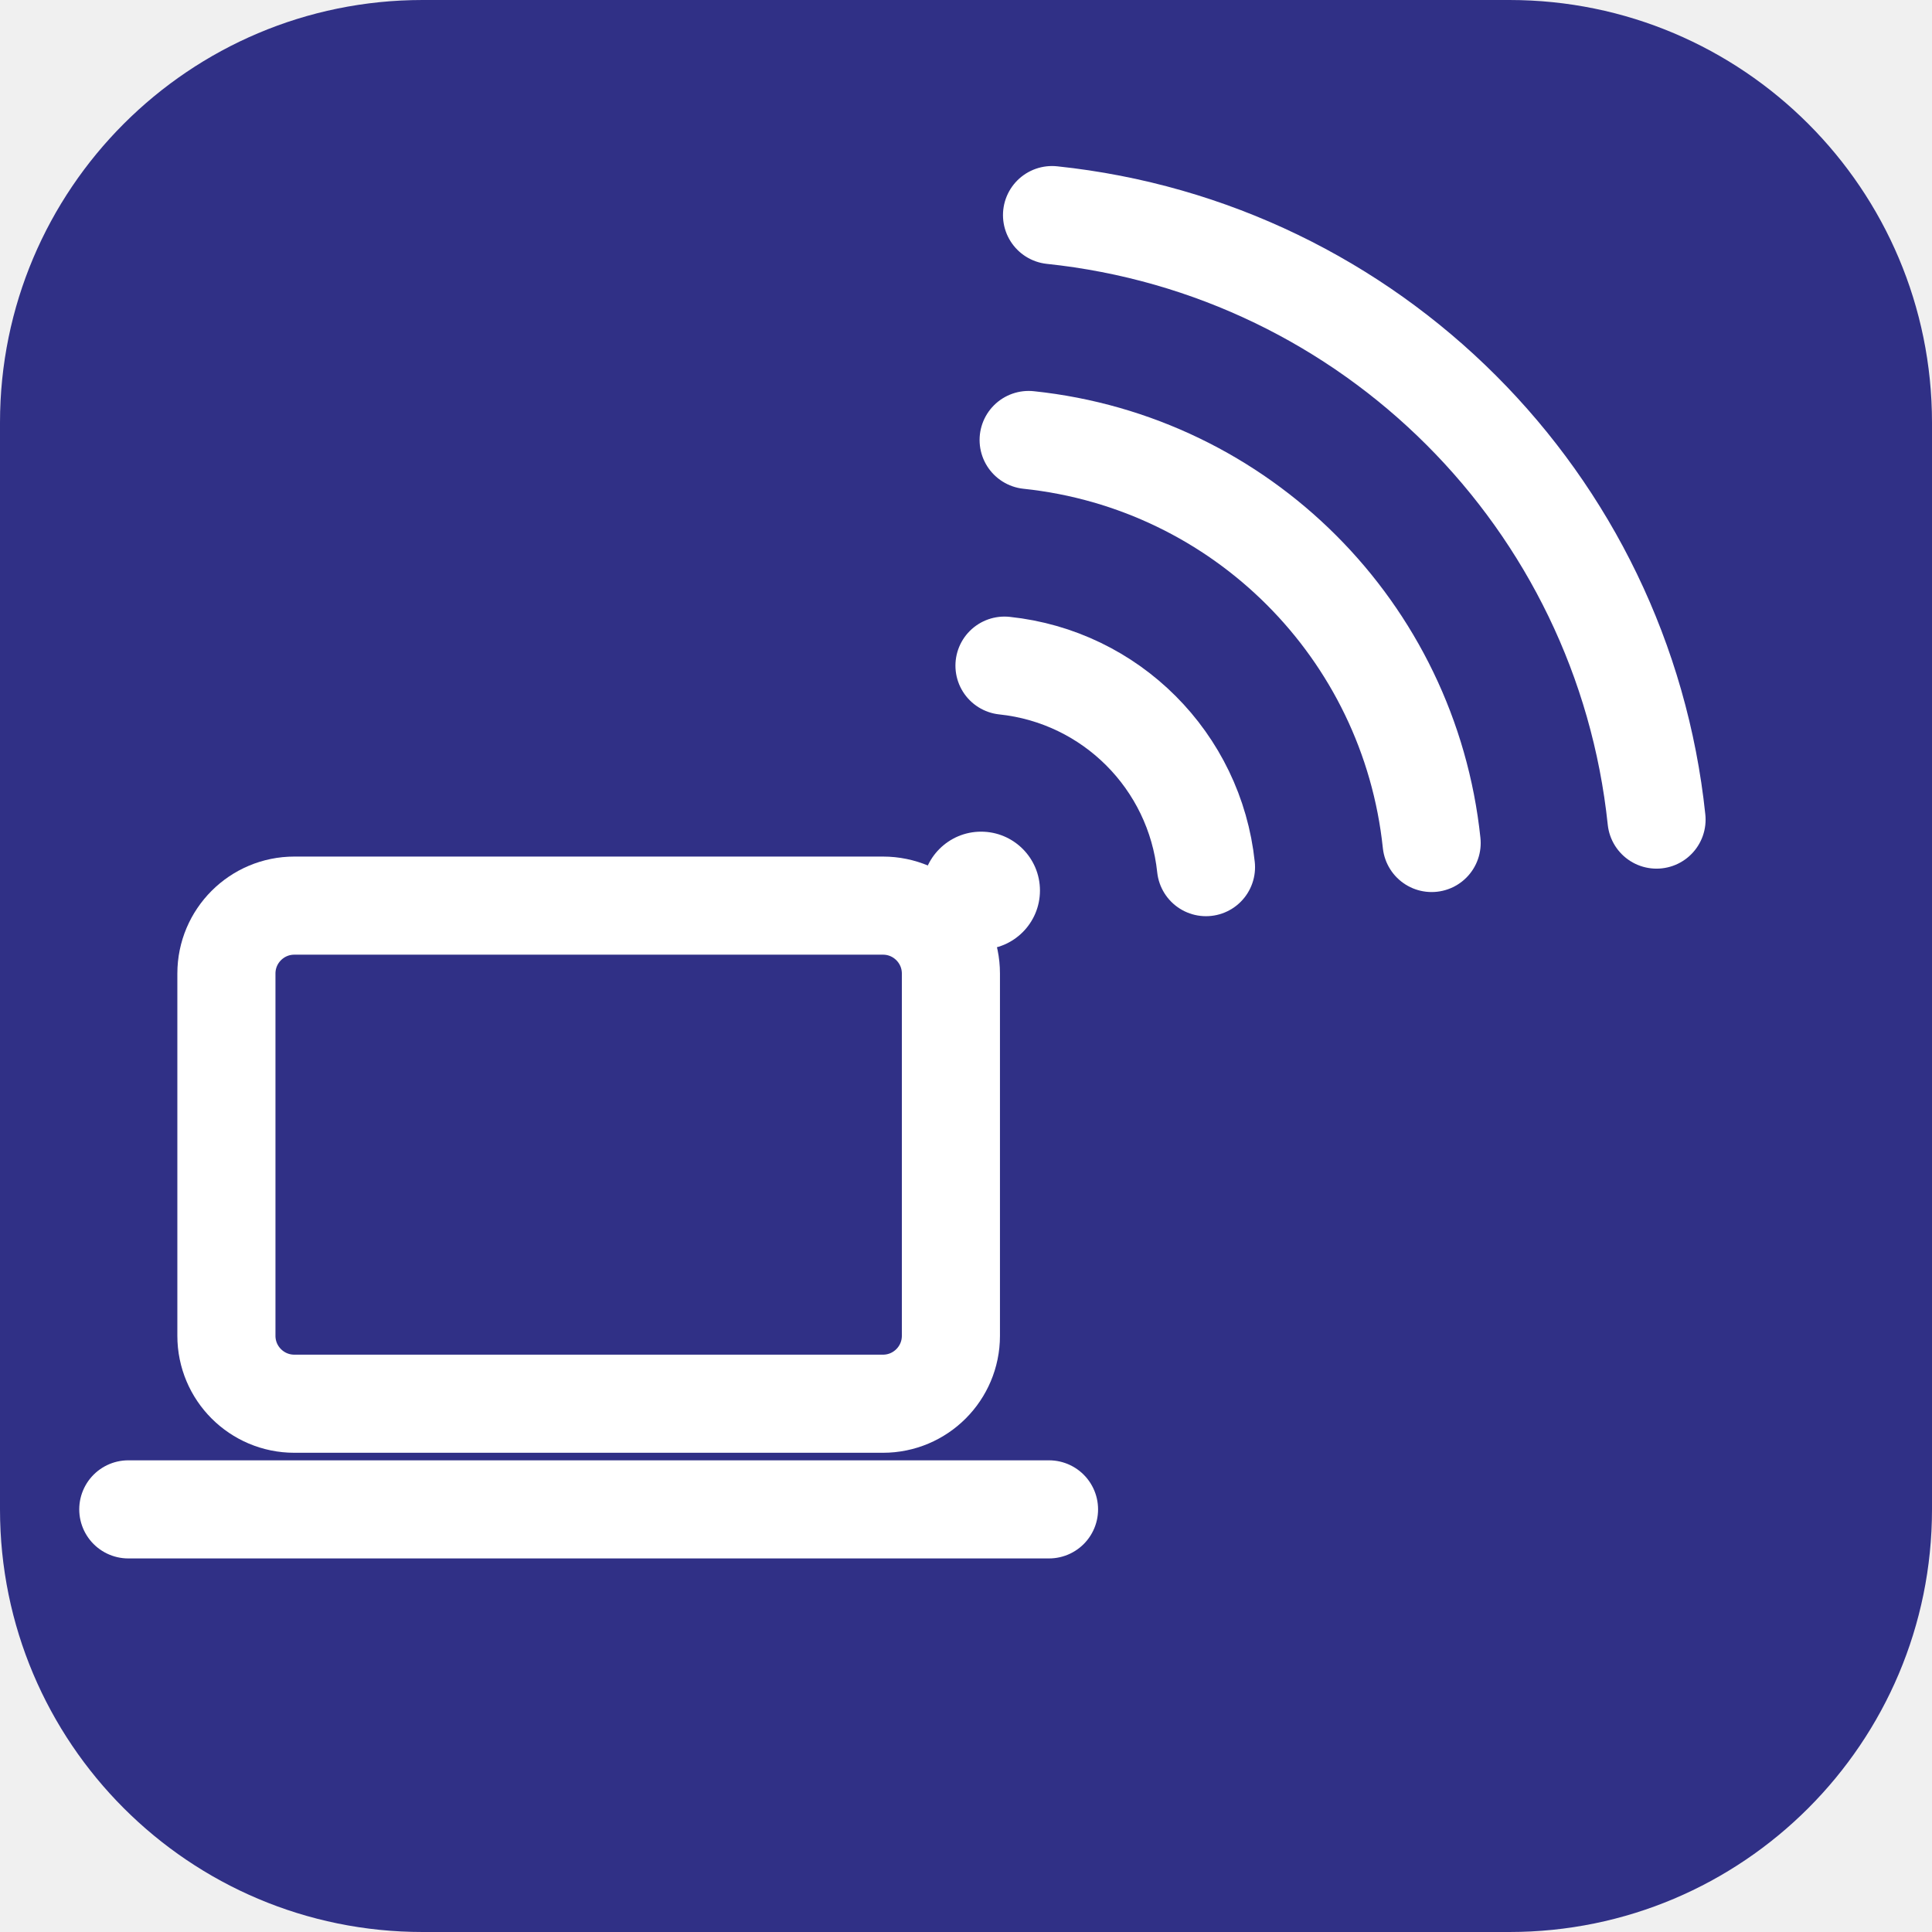
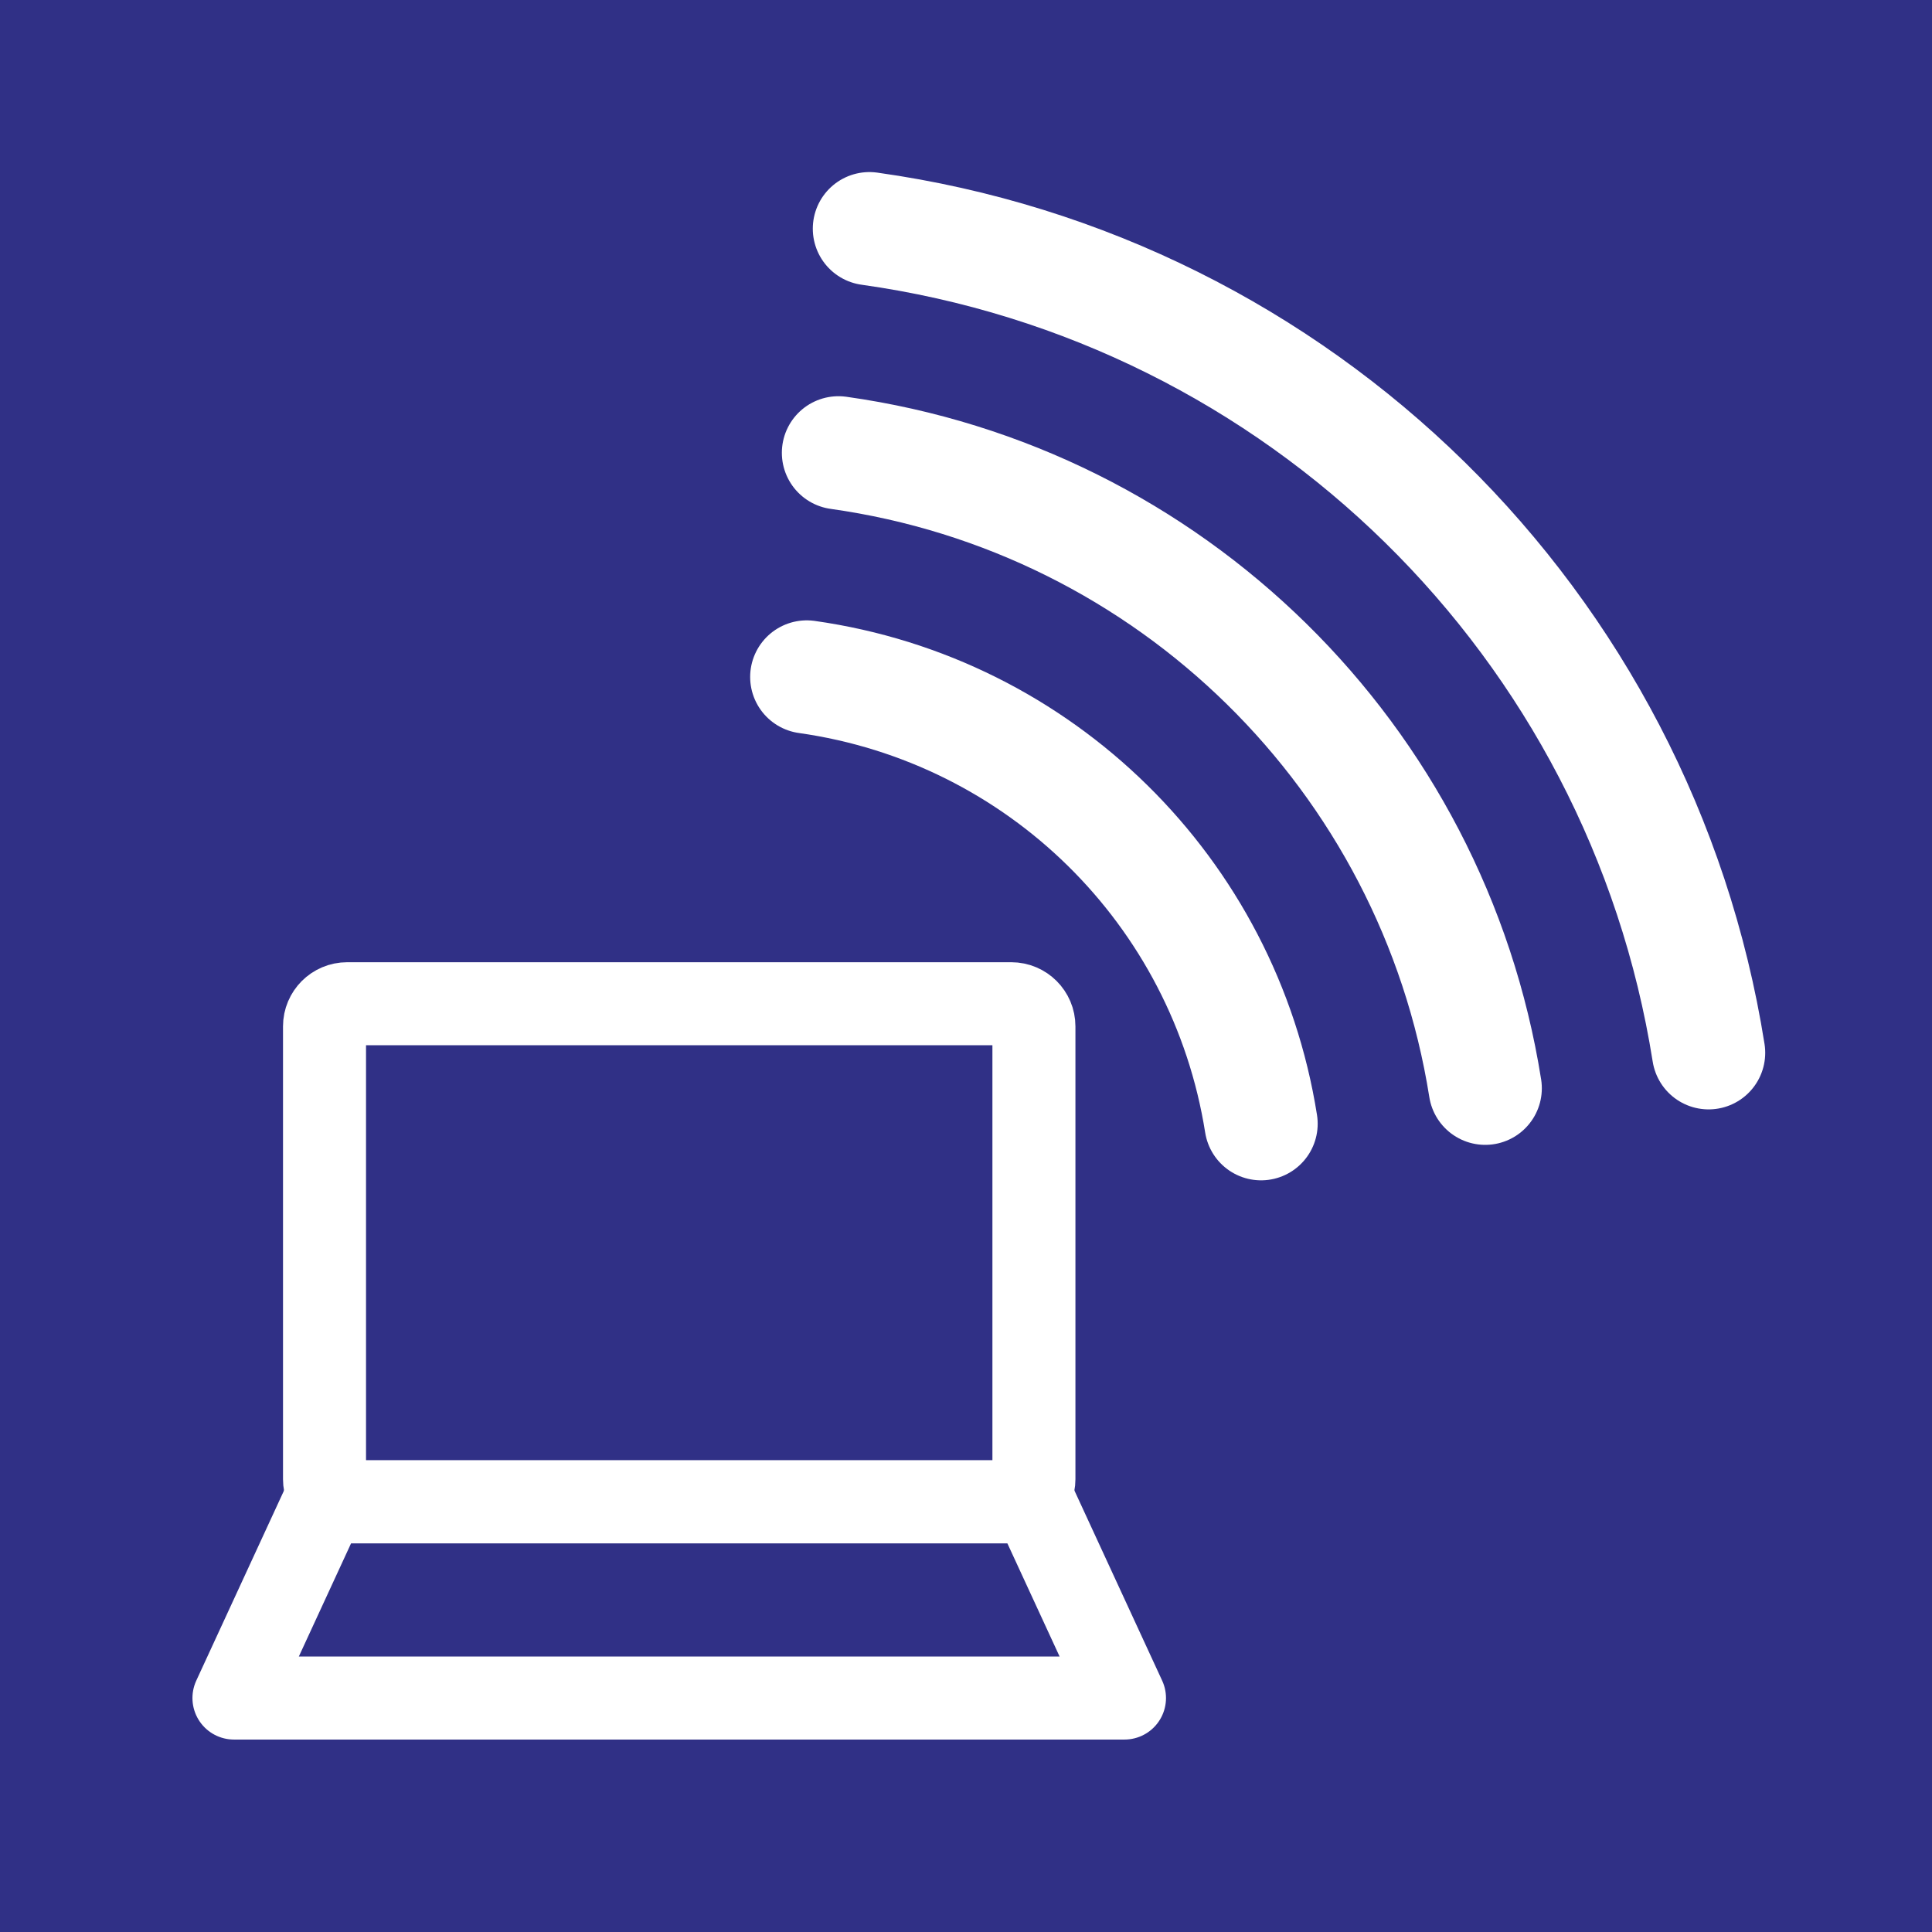
<svg xmlns="http://www.w3.org/2000/svg" viewBox="0 0 256 256">
-   <rect width="256" height="256" rx="56" fill="#303086" />
-   <g fill="none" stroke="#ffffff" stroke-width="13" stroke-linejoin="round" stroke-linecap="round">
-     <rect x="30" y="120" width="96" height="66" rx="9" />
-     <path d="M 17 200 h 122" />
+   <rect width="256" height="256" fill="#303086" />
+   <g fill="none" stroke="#ffffff" stroke-width="11" stroke-linejoin="round" stroke-linecap="round">
+     <rect x="43" y="133" width="94" height="66" rx="3" />
+     <path d="M 43 199 L 137 199 L 149 225 L 31 225 Z" />
  </g>
-   <circle cx="130" cy="118" r="7.8" fill="#ffffff" />
-   <path d="M 133.1 88.2 A 30 30 0 0 1 159.8 114.9" fill="none" stroke="#ffffff" stroke-width="13" stroke-linecap="round" />
-   <path d="M 136.3 58.3 A 60 60 0 0 1 189.7 111.7" fill="none" stroke="#ffffff" stroke-width="13" stroke-linecap="round" />
-   <path d="M 139.4 28.5 A 90 90 0 0 1 219.5 108.6" fill="none" stroke="#ffffff" stroke-width="13" stroke-linecap="round" />
+   <path d="M 106.9 89.7 A 71 71 0 0 1 167.1 148.9" fill="none" stroke="#ffffff" stroke-width="15" stroke-linecap="round" />
+   <path d="M 111.1 60.0 A 101 101 0 0 1 196.8 144.2" fill="none" stroke="#ffffff" stroke-width="15" stroke-linecap="round" />
+   <path d="M 115.2 30.3 A 131 131 0 0 1 226.4 139.5" fill="none" stroke="#ffffff" stroke-width="15" stroke-linecap="round" />
</svg>
